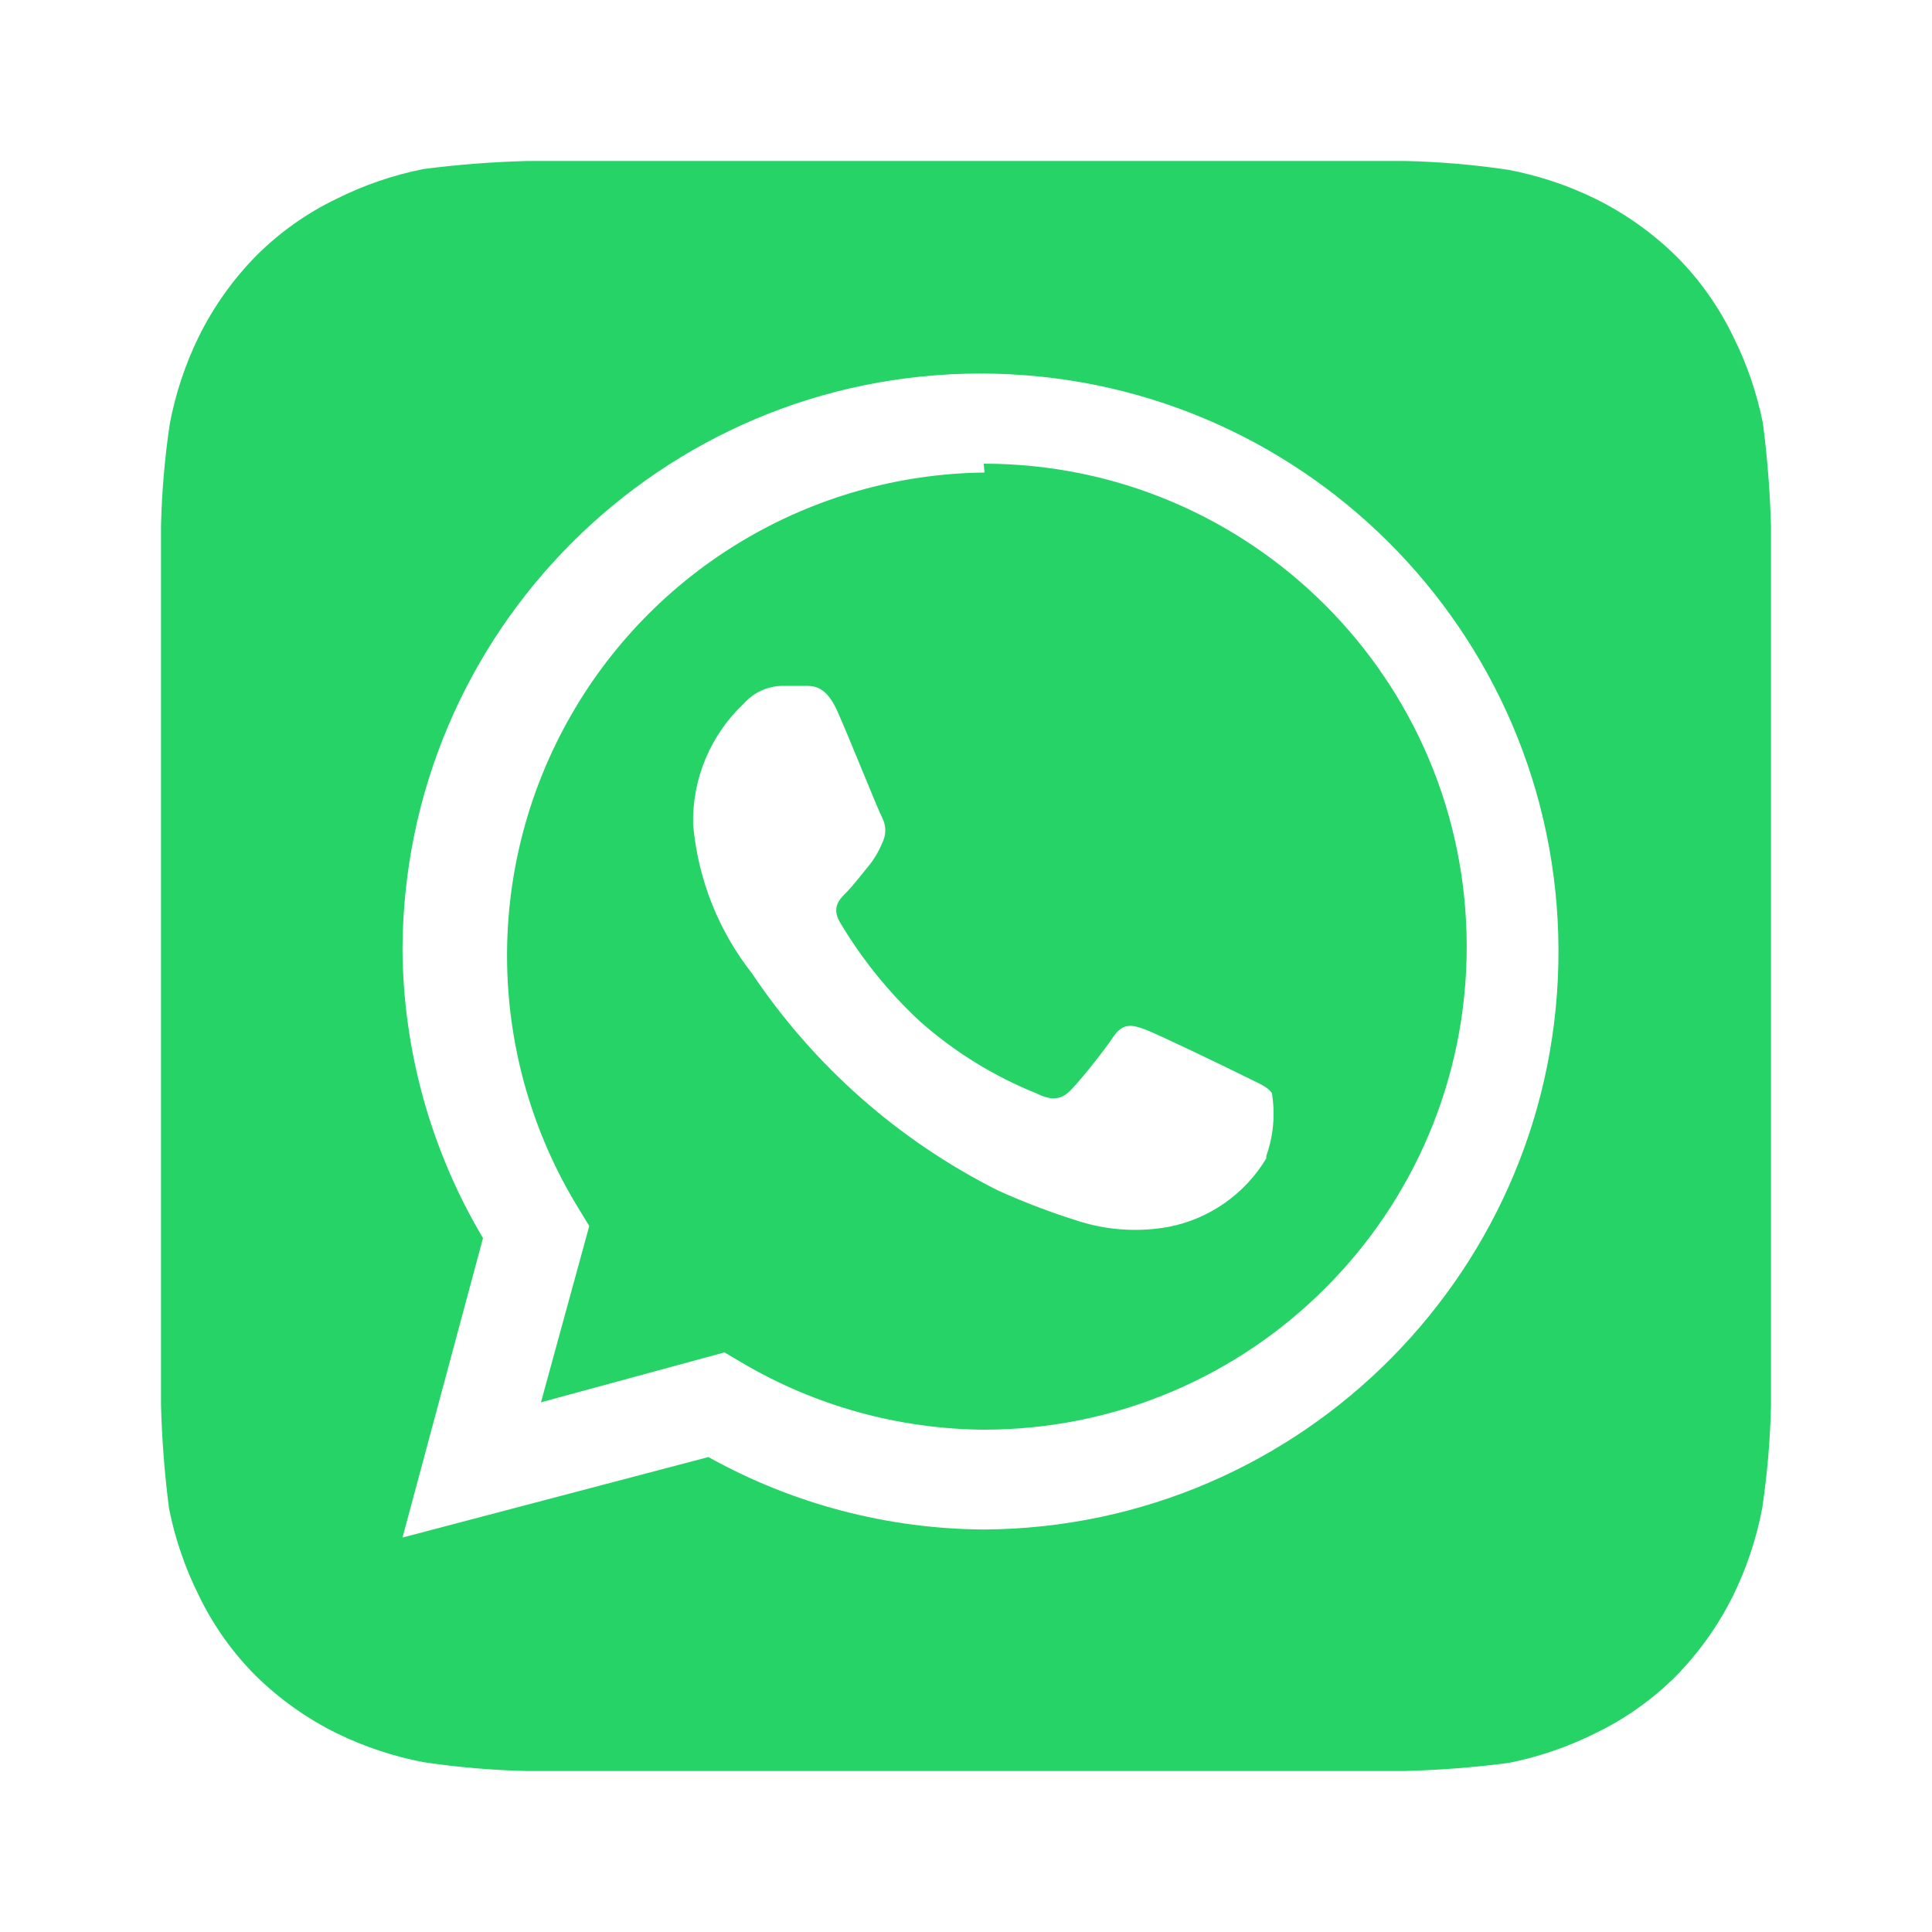
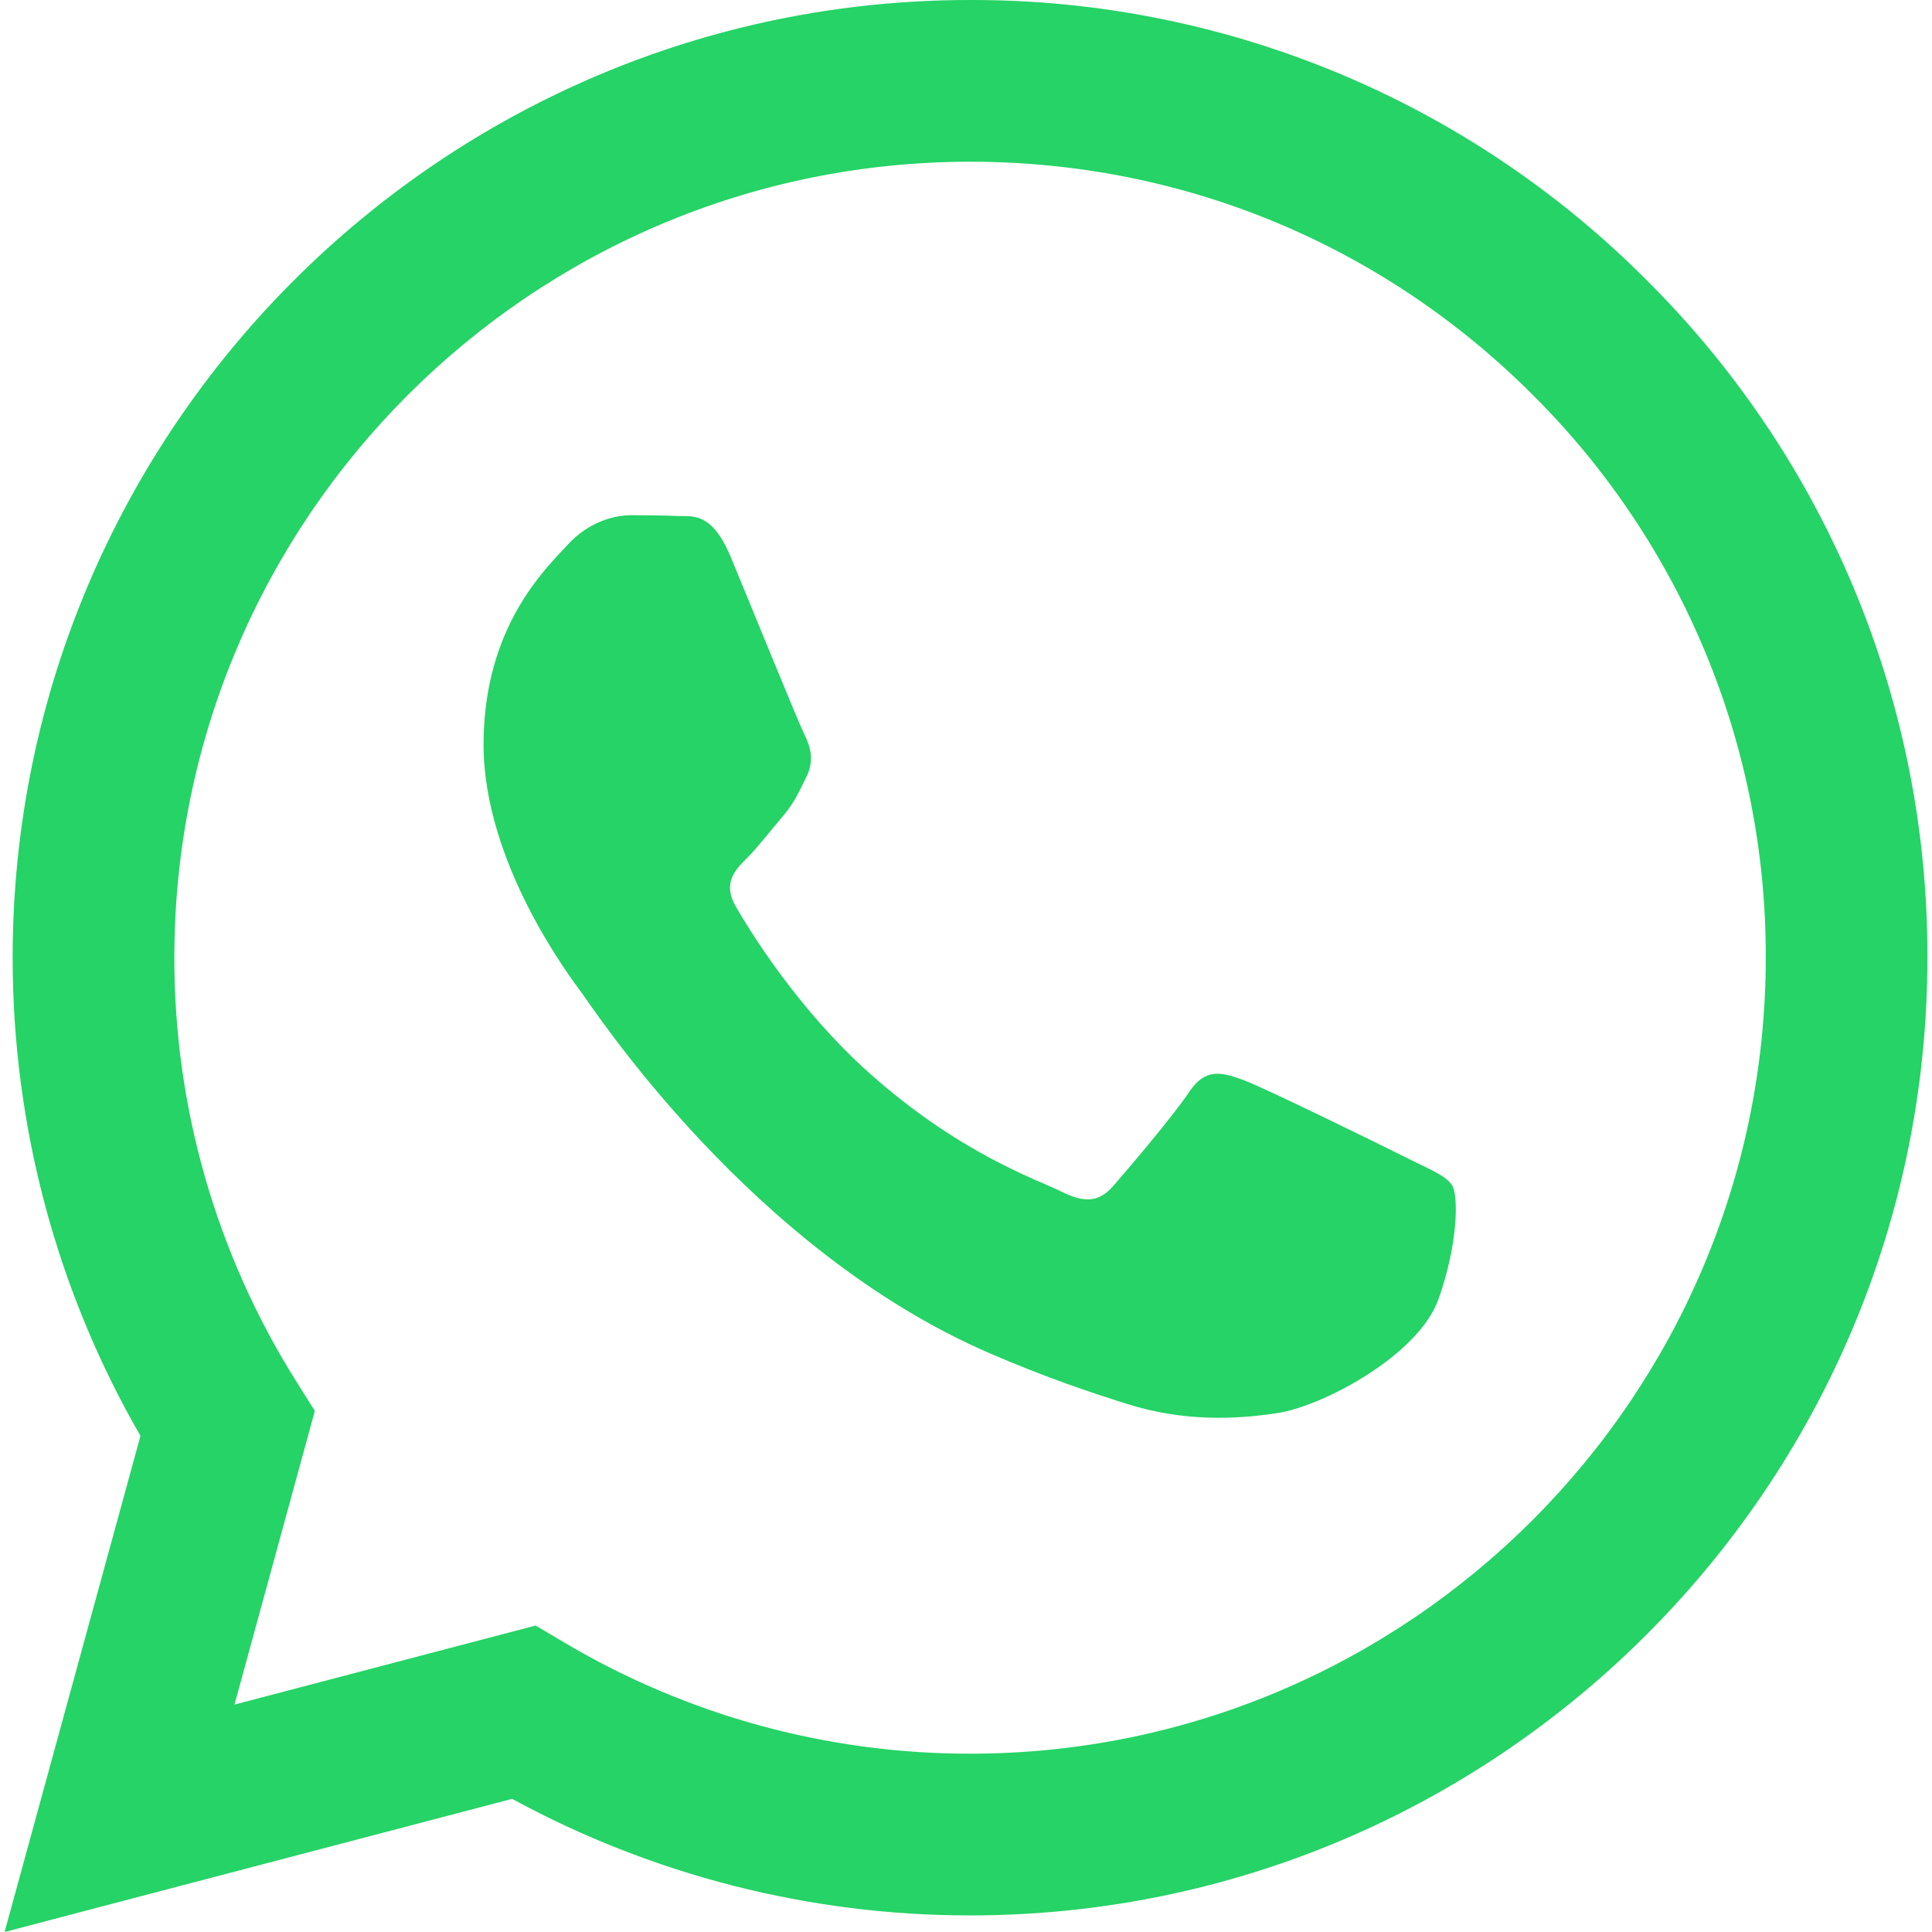
<svg xmlns="http://www.w3.org/2000/svg" fill="#25D366" width="24" height="24" viewBox="0 0 24 24">
-   <path d="M22,6.55a12.61,12.61,0,0,0-.1-1.29,4.29,4.29,0,0,0-.37-1.08,3.66,3.66,0,0,0-.71-1,3.91,3.91,0,0,0-1-.71,4.28,4.28,0,0,0-1.08-.36A10.21,10.21,0,0,0,17.46,2H6.55a12.61,12.61,0,0,0-1.29.1,4.29,4.29,0,0,0-1.08.37,3.66,3.66,0,0,0-1,.71,3.91,3.91,0,0,0-.71,1,4.28,4.28,0,0,0-.36,1.08A10.21,10.21,0,0,0,2,6.54C2,6.73,2,7,2,7.08v9.84c0,.11,0,.35,0,.53a12.61,12.61,0,0,0,.1,1.29,4.29,4.29,0,0,0,.37,1.08,3.66,3.66,0,0,0,.71,1,3.91,3.91,0,0,0,1,.71,4.28,4.28,0,0,0,1.08.36A10.21,10.21,0,0,0,6.54,22H17.45a12.61,12.61,0,0,0,1.29-.1,4.29,4.29,0,0,0,1.08-.37,3.66,3.66,0,0,0,1-.71,3.91,3.91,0,0,0,.71-1,4.28,4.28,0,0,0,.36-1.08A10.21,10.21,0,0,0,22,17.46c0-.19,0-.43,0-.54V7.08C22,7,22,6.73,22,6.55ZM12.23,19h0A7.12,7.12,0,0,1,8.8,18.1L5,19.1l1-3.72a7.11,7.11,0,0,1-1-3.58A7.18,7.18,0,1,1,12.23,19Zm0-13.13A6,6,0,0,0,7.18,15l.14.23-.6,2.19L9,16.8l.22.13a6,6,0,0,0,3,.83h0a6,6,0,0,0,6-6,6,6,0,0,0-6-6Zm3.5,8.52a1.82,1.82,0,0,1-1.21.85,2.33,2.33,0,0,1-1.12-.07,8.9,8.9,0,0,1-1-.38,8,8,0,0,1-3.06-2.7,3.48,3.48,0,0,1-.73-1.85,2,2,0,0,1,.63-1.5.65.65,0,0,1,.48-.22H10c.11,0,.26,0,.4.31s.51,1.24.56,1.33a.34.34,0,0,1,0,.31,1.14,1.14,0,0,1-.18.3c-.09.11-.19.24-.27.32s-.18.18-.08.36a5.56,5.56,0,0,0,1,1.24,5,5,0,0,0,1.44.89c.18.09.29.08.39,0s.45-.52.57-.7.24-.15.4-.09,1.05.49,1.23.58.29.13.34.21A1.56,1.56,0,0,1,15.73,14.36Z" />
+   <path d="M17.472 14.382c-.297-.149-1.758-.867-2.03-.967-.273-.099-.471-.148-.67.15-.197.297-.767.966-.94 1.164-.173.199-.347.223-.644.075-.297-.15-1.255-.463-2.39-1.475-.883-.788-1.48-1.761-1.653-2.059-.173-.297-.018-.458.13-.606.134-.133.298-.347.446-.52.149-.174.198-.298.298-.497.099-.198.05-.371-.025-.52-.075-.149-.669-1.612-.916-2.207-.242-.579-.487-.5-.669-.51-.173-.008-.371-.01-.57-.01-.198 0-.52.074-.792.372-.272.297-1.04 1.016-1.04 2.479 0 1.462 1.065 2.875 1.213 3.074.149.198 2.096 3.2 5.077 4.487.709.306 1.262.489 1.694.625.712.227 1.36.195 1.871.118.571-.085 1.758-.719 2.006-1.413.248-.694.248-1.289.173-1.413-.074-.124-.272-.198-.57-.347m-5.421 7.403h-.004a9.87 9.87 0 0 1-5.031-1.378l-.361-.214-3.741.982.998-3.648-.235-.374a9.86 9.86 0 0 1-1.51-5.26c.001-5.45 4.436-9.884 9.888-9.884 2.64 0 5.122 1.03 6.988 2.898a9.825 9.825 0 0 1 2.893 6.994c-.003 5.45-4.437 9.884-9.885 9.884m8.413-18.297A11.815 11.815 0 0 0 12.05 0C5.495 0 .16 5.335.157 11.892c0 2.096.547 4.142 1.588 5.945L.057 24l6.305-1.654a11.882 11.882 0 0 0 5.683 1.448h.005c6.554 0 11.89-5.335 11.893-11.893a11.821 11.821 0 0 0-3.48-8.413" />
</svg>
